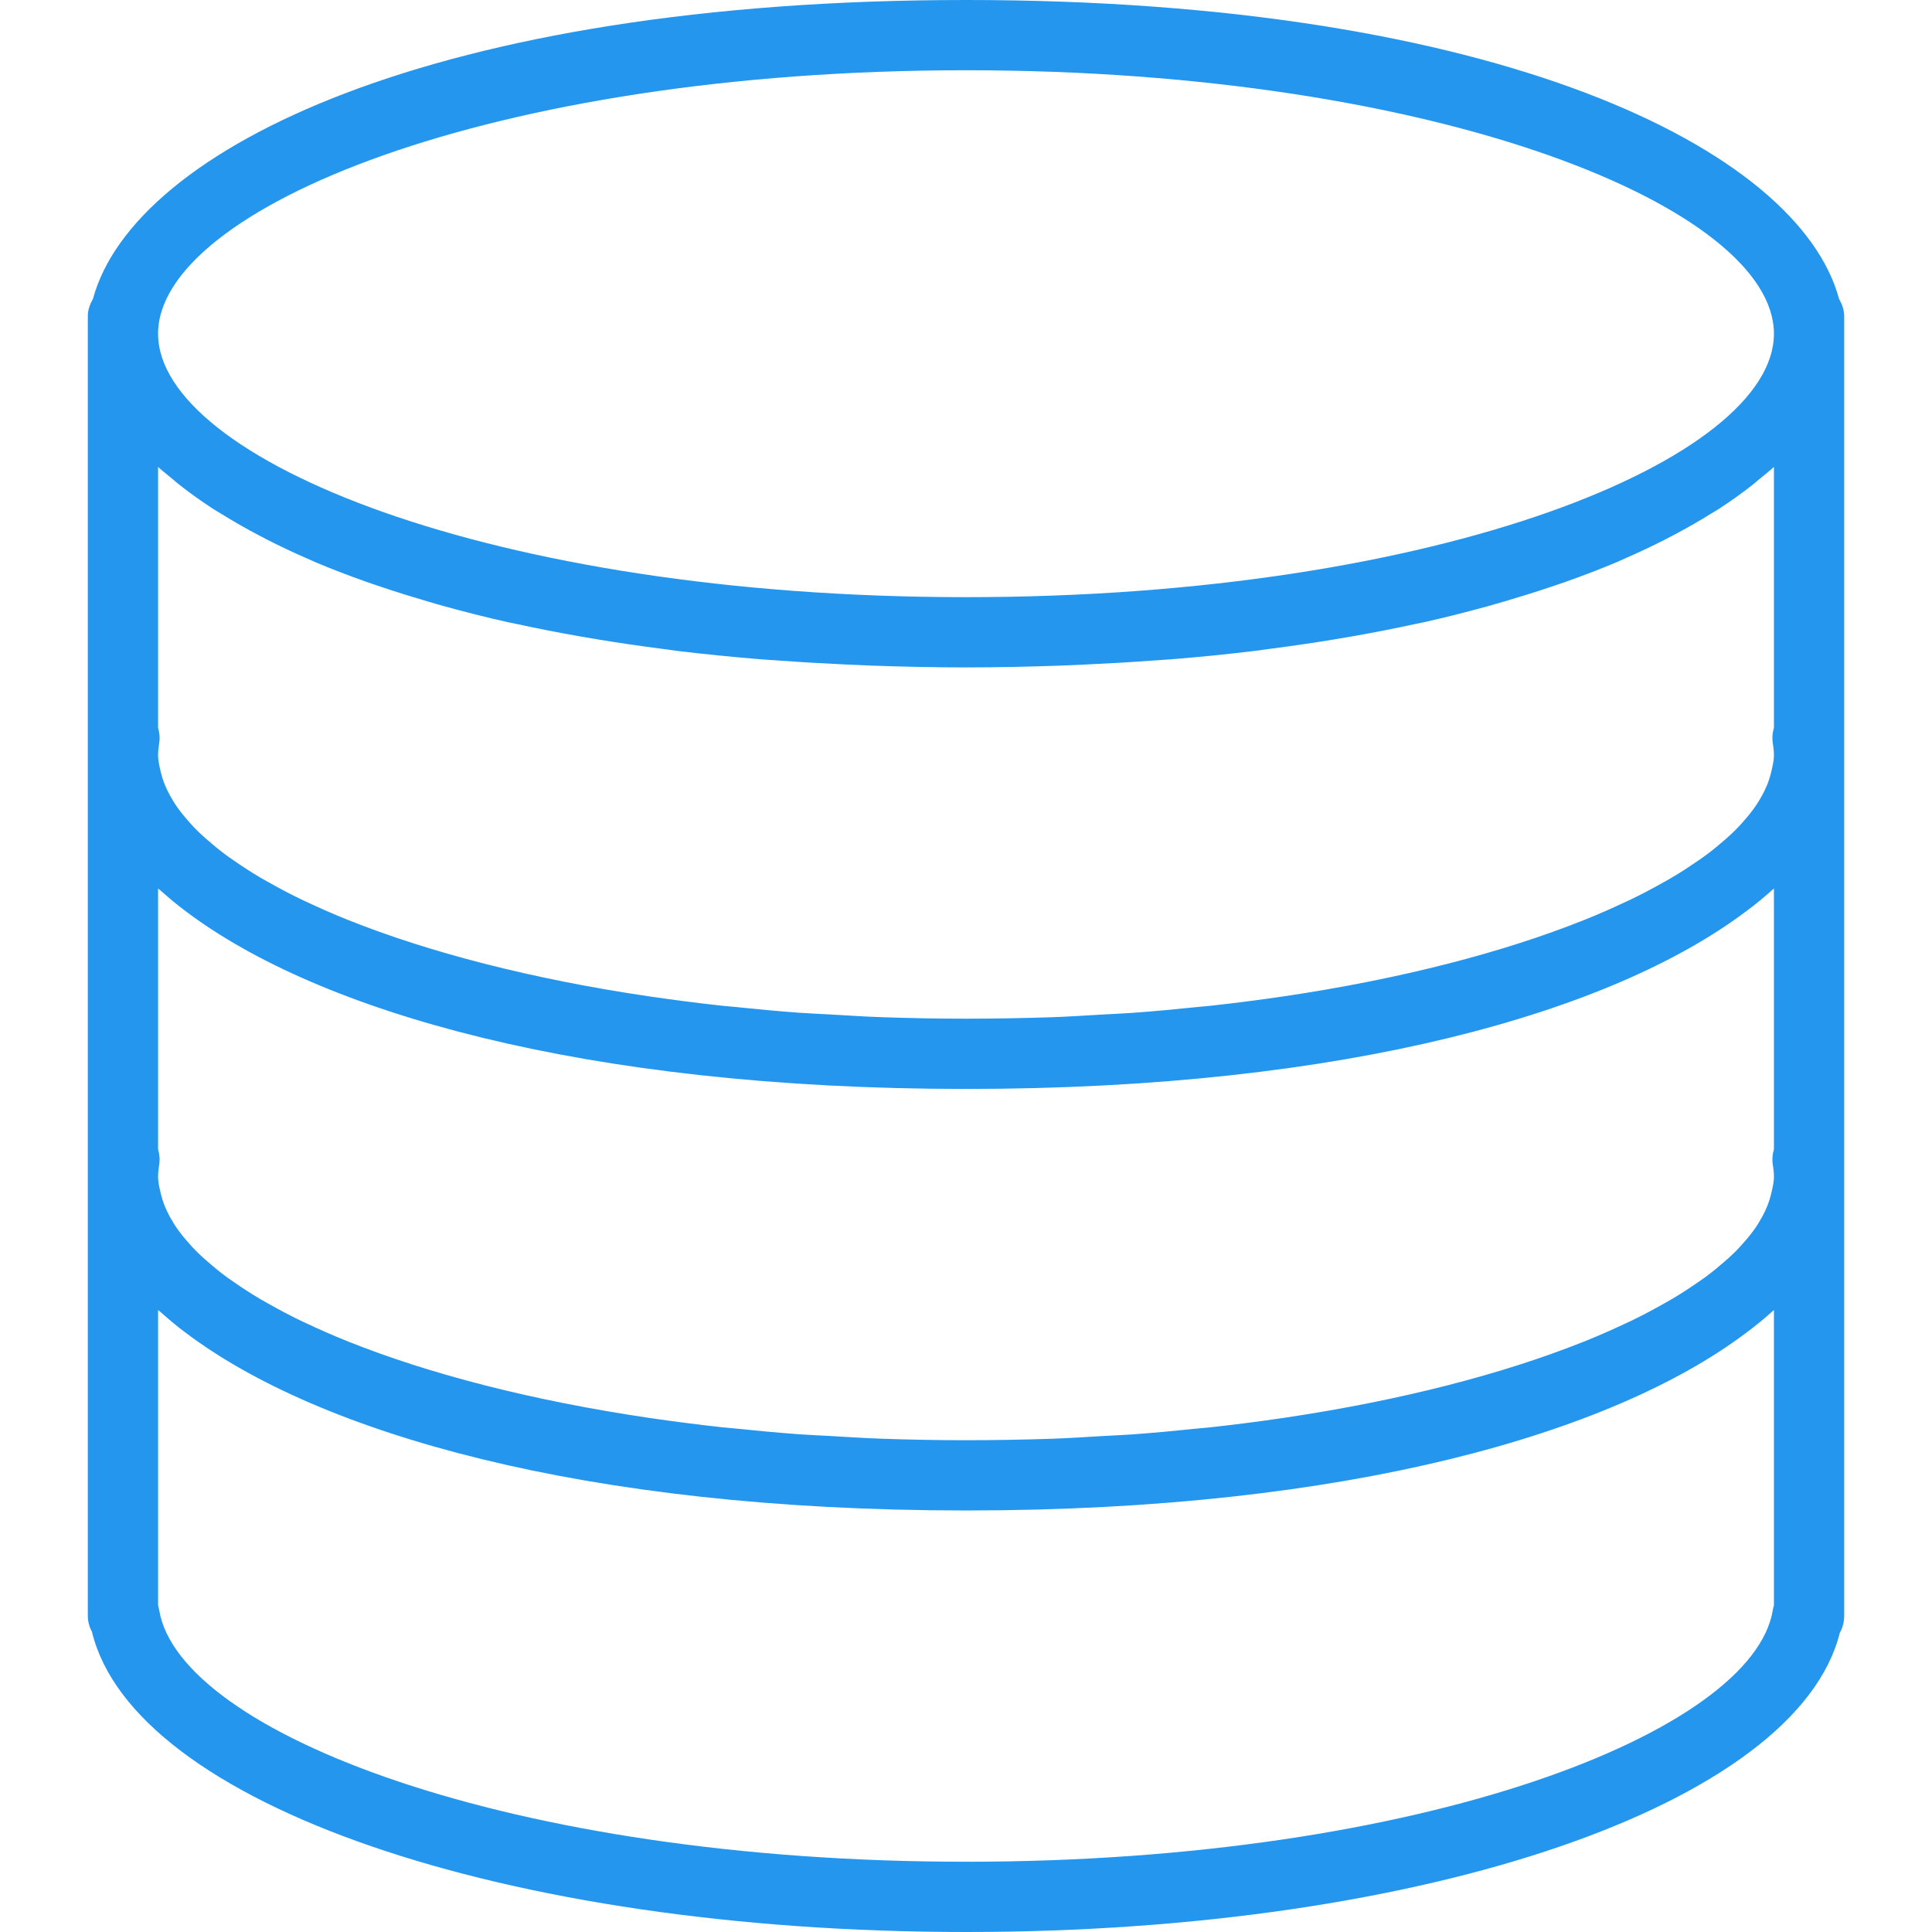
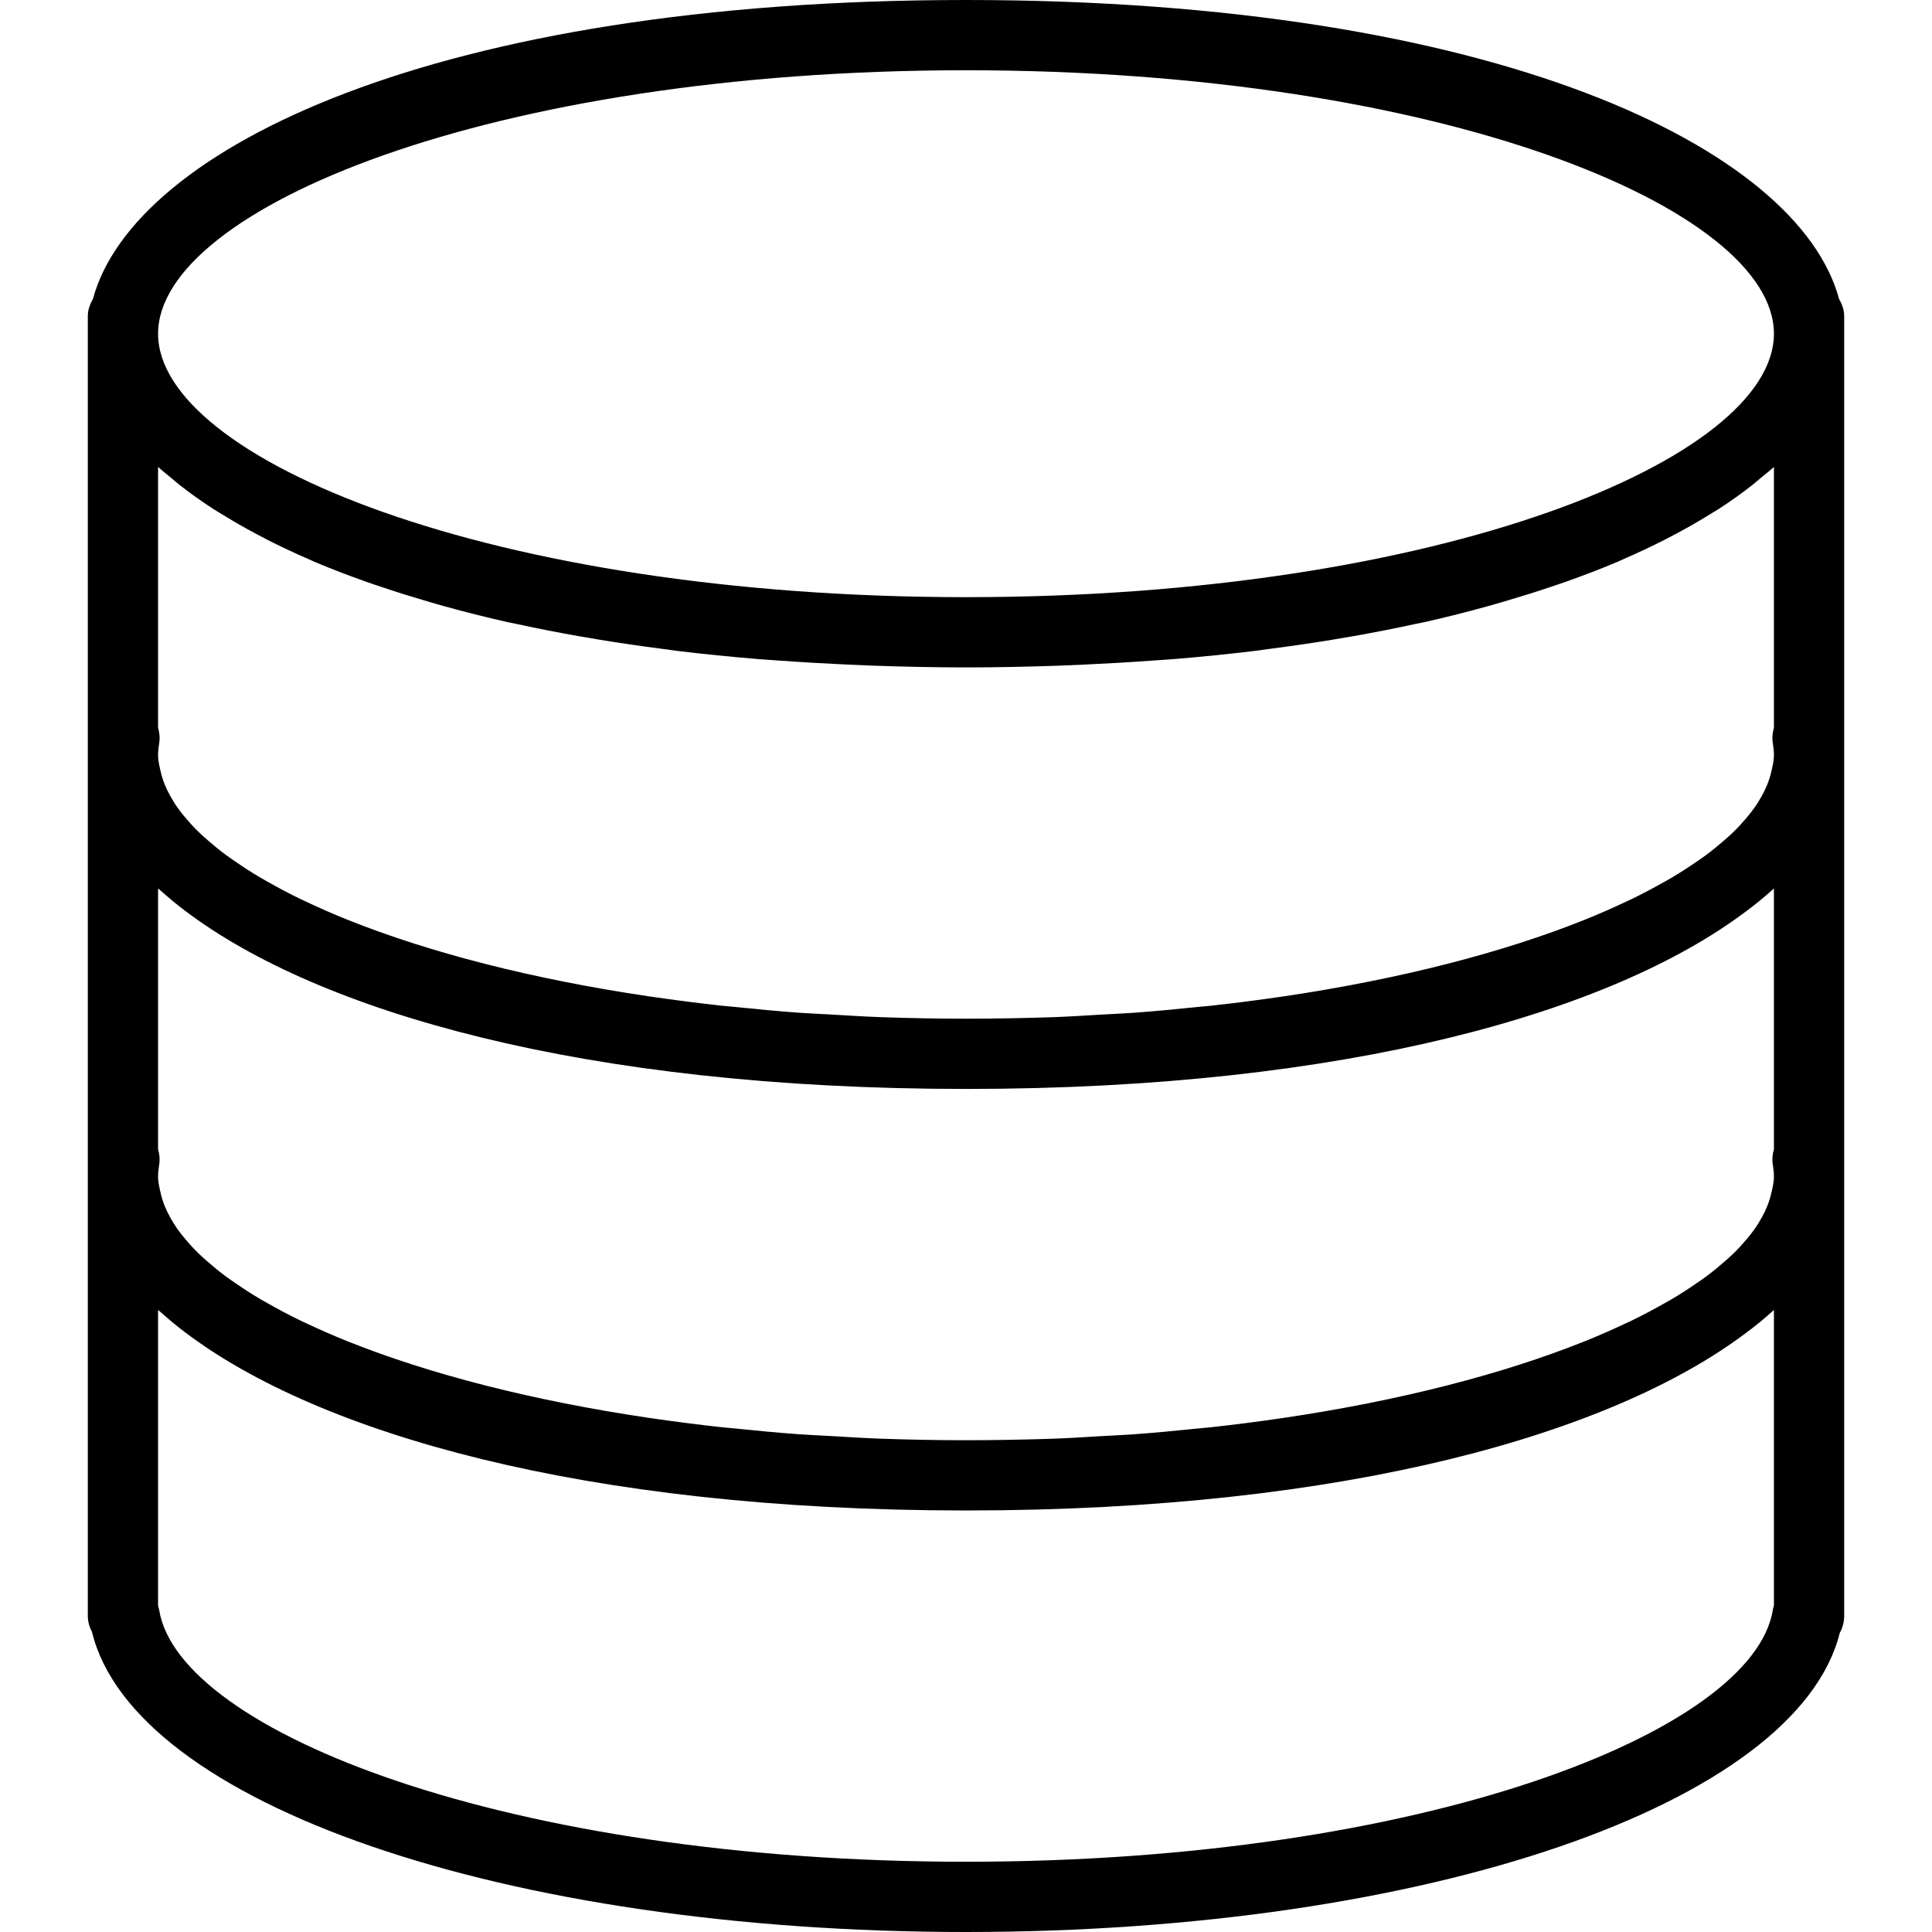
<svg xmlns="http://www.w3.org/2000/svg" x="0px" y="0px" viewBox="0 0 55 55" style="enable-background:new 0 0 55 55;" xml:space="preserve">
-   <path d="M52.354,8.51C51.196,4.22,42.577,0,27.5,0C12.423,0,3.803,4.22,2.646,8.51C2.562,8.657,2.5,8.818,2.5,9v0.5V21v0.5V22v11 v0.5V34v12c0,0.162,0.043,0.315,0.117,0.451C3.798,51.346,14.364,55,27.5,55c13.106,0,23.655-3.639,24.875-8.516 C52.455,46.341,52.5,46.176,52.5,46V34v-0.5V33V22v-0.5V21V9.5V9C52.5,8.818,52.438,8.657,52.354,8.51z M50.421,33.985 c-0.028,0.121-0.067,0.241-0.116,0.363c-0.04,0.099-0.089,0.198-0.143,0.297c-0.067,0.123-0.142,0.246-0.231,0.369 c-0.066,0.093-0.141,0.185-0.219,0.277c-0.111,0.131-0.229,0.262-0.363,0.392c-0.081,0.079-0.17,0.157-0.26,0.236 c-0.164,0.143-0.335,0.285-0.526,0.426c-0.082,0.061-0.17,0.12-0.257,0.18c-0.226,0.156-0.462,0.311-0.721,0.463 c-0.068,0.041-0.141,0.08-0.212,0.12c-0.298,0.168-0.609,0.335-0.945,0.497c-0.043,0.021-0.088,0.041-0.132,0.061 c-0.375,0.177-0.767,0.351-1.186,0.519c-0.012,0.005-0.024,0.009-0.036,0.014c-2.271,0.907-5.176,1.67-8.561,2.17 c-0.017,0.002-0.034,0.004-0.051,0.007c-0.658,0.097-1.333,0.183-2.026,0.259c-0.113,0.012-0.232,0.02-0.346,0.032 c-0.605,0.063-1.217,0.121-1.847,0.167c-0.288,0.021-0.59,0.031-0.883,0.049c-0.474,0.028-0.943,0.059-1.429,0.076 C29.137,40.984,28.327,41,27.5,41s-1.637-0.016-2.432-0.044c-0.486-0.017-0.955-0.049-1.429-0.076 c-0.293-0.017-0.595-0.028-0.883-0.049c-0.63-0.046-1.242-0.104-1.847-0.167c-0.114-0.012-0.233-0.02-0.346-0.032 c-0.693-0.076-1.368-0.163-2.026-0.259c-0.017-0.002-0.034-0.004-0.051-0.007c-3.385-0.5-6.29-1.263-8.561-2.17 c-0.012-0.004-0.024-0.009-0.036-0.014c-0.419-0.168-0.812-0.342-1.186-0.519c-0.043-0.021-0.089-0.041-0.132-0.061 c-0.336-0.162-0.647-0.328-0.945-0.497c-0.07-0.04-0.144-0.079-0.212-0.12c-0.259-0.152-0.495-0.307-0.721-0.463 c-0.086-0.06-0.175-0.119-0.257-0.18c-0.191-0.141-0.362-0.283-0.526-0.426c-0.089-0.078-0.179-0.156-0.26-0.236 c-0.134-0.13-0.252-0.26-0.363-0.392c-0.078-0.092-0.153-0.184-0.219-0.277c-0.088-0.123-0.163-0.246-0.231-0.369 c-0.054-0.099-0.102-0.198-0.143-0.297c-0.049-0.121-0.088-0.242-0.116-0.363C4.541,33.823,4.5,33.661,4.5,33.5 c0-0.113,0.013-0.226,0.031-0.338c0.025-0.151,0.011-0.302-0.031-0.445v-7.424c0.028,0.026,0.063,0.051,0.092,0.077 c0.218,0.192,0.44,0.383,0.69,0.567C9.049,28.786,16.582,31,27.5,31c10.872,0,18.386-2.196,22.169-5.028 c0.302-0.22,0.574-0.447,0.83-0.678l0.001-0.001v7.424c-0.042,0.143-0.056,0.294-0.031,0.445c0.019,0.112,0.031,0.225,0.031,0.338 C50.5,33.661,50.459,33.823,50.421,33.985z M50.5,13.293v7.424c-0.042,0.143-0.056,0.294-0.031,0.445 c0.019,0.112,0.031,0.225,0.031,0.338c0,0.161-0.041,0.323-0.079,0.485c-0.028,0.121-0.067,0.241-0.116,0.363 c-0.04,0.099-0.089,0.198-0.143,0.297c-0.067,0.123-0.142,0.246-0.231,0.369c-0.066,0.093-0.141,0.185-0.219,0.277 c-0.111,0.131-0.229,0.262-0.363,0.392c-0.081,0.079-0.17,0.157-0.26,0.236c-0.164,0.143-0.335,0.285-0.526,0.426 c-0.082,0.061-0.17,0.12-0.257,0.18c-0.226,0.156-0.462,0.311-0.721,0.463c-0.068,0.041-0.141,0.08-0.212,0.12 c-0.298,0.168-0.609,0.335-0.945,0.497c-0.043,0.021-0.088,0.041-0.132,0.061c-0.375,0.177-0.767,0.351-1.186,0.519 c-0.012,0.005-0.024,0.009-0.036,0.014c-2.271,0.907-5.176,1.67-8.561,2.17c-0.017,0.002-0.034,0.004-0.051,0.007 c-0.658,0.097-1.333,0.183-2.026,0.259c-0.113,0.012-0.232,0.02-0.346,0.032c-0.605,0.063-1.217,0.121-1.847,0.167 c-0.288,0.021-0.59,0.031-0.883,0.049c-0.474,0.028-0.943,0.059-1.429,0.076C29.137,28.984,28.327,29,27.5,29 s-1.637-0.016-2.432-0.044c-0.486-0.017-0.955-0.049-1.429-0.076c-0.293-0.017-0.595-0.028-0.883-0.049 c-0.63-0.046-1.242-0.104-1.847-0.167c-0.114-0.012-0.233-0.02-0.346-0.032c-0.693-0.076-1.368-0.163-2.026-0.259 c-0.017-0.002-0.034-0.004-0.051-0.007c-3.385-0.5-6.29-1.263-8.561-2.17c-0.012-0.004-0.024-0.009-0.036-0.014 c-0.419-0.168-0.812-0.342-1.186-0.519c-0.043-0.021-0.089-0.041-0.132-0.061c-0.336-0.162-0.647-0.328-0.945-0.497 c-0.07-0.04-0.144-0.079-0.212-0.12c-0.259-0.152-0.495-0.307-0.721-0.463c-0.086-0.06-0.175-0.119-0.257-0.18 c-0.191-0.141-0.362-0.283-0.526-0.426c-0.089-0.078-0.179-0.156-0.26-0.236c-0.134-0.13-0.252-0.26-0.363-0.392 c-0.078-0.092-0.153-0.184-0.219-0.277c-0.088-0.123-0.163-0.246-0.231-0.369c-0.054-0.099-0.102-0.198-0.143-0.297 c-0.049-0.121-0.088-0.242-0.116-0.363C4.541,21.823,4.5,21.661,4.5,21.5c0-0.113,0.013-0.226,0.031-0.338 c0.025-0.151,0.011-0.302-0.031-0.445v-7.424c0.12,0.109,0.257,0.216,0.387,0.324c0.072,0.06,0.139,0.12,0.215,0.18 c0.3,0.236,0.624,0.469,0.975,0.696c0.073,0.047,0.155,0.093,0.231,0.14c0.294,0.183,0.605,0.362,0.932,0.538 c0.121,0.065,0.242,0.129,0.367,0.193c0.365,0.186,0.748,0.367,1.151,0.542c0.066,0.029,0.126,0.059,0.193,0.087 c0.469,0.199,0.967,0.389,1.485,0.573c0.143,0.051,0.293,0.099,0.44,0.149c0.412,0.139,0.838,0.272,1.279,0.401 c0.159,0.046,0.315,0.094,0.478,0.138c0.585,0.162,1.189,0.316,1.823,0.458c0.087,0.02,0.181,0.036,0.269,0.055 c0.559,0.122,1.139,0.235,1.735,0.341c0.202,0.036,0.407,0.07,0.613,0.104c0.567,0.093,1.151,0.178,1.75,0.256 c0.154,0.02,0.301,0.043,0.457,0.062c0.744,0.09,1.514,0.167,2.305,0.233c0.195,0.016,0.398,0.028,0.596,0.042 c0.633,0.046,1.28,0.084,1.942,0.114c0.241,0.011,0.481,0.022,0.727,0.031C25.712,18.979,26.59,19,27.5,19s1.788-0.021,2.65-0.05 c0.245-0.009,0.485-0.02,0.727-0.031c0.662-0.03,1.309-0.068,1.942-0.114c0.198-0.015,0.4-0.026,0.596-0.042 c0.791-0.065,1.561-0.143,2.305-0.233c0.156-0.019,0.303-0.042,0.457-0.062c0.599-0.078,1.182-0.163,1.75-0.256 c0.206-0.034,0.411-0.068,0.613-0.104c0.596-0.106,1.176-0.219,1.735-0.341c0.088-0.019,0.182-0.036,0.269-0.055 c0.634-0.142,1.238-0.297,1.823-0.458c0.163-0.045,0.319-0.092,0.478-0.138c0.441-0.129,0.867-0.262,1.279-0.401 c0.147-0.05,0.297-0.098,0.44-0.149c0.518-0.184,1.017-0.374,1.485-0.573c0.067-0.028,0.127-0.058,0.193-0.087 c0.403-0.176,0.786-0.356,1.151-0.542c0.125-0.064,0.247-0.128,0.367-0.193c0.327-0.175,0.638-0.354,0.932-0.538 c0.076-0.047,0.158-0.093,0.231-0.14c0.351-0.227,0.675-0.459,0.975-0.696c0.075-0.06,0.142-0.12,0.215-0.18 C50.243,13.509,50.38,13.402,50.5,13.293z M27.5,2c13.555,0,23,3.952,23,7.5s-9.445,7.5-23,7.5s-23-3.952-23-7.5S13.945,2,27.5,2z M50.5,45.703c-0.014,0.044-0.024,0.089-0.032,0.135C49.901,49.297,40.536,53,27.5,53S5.099,49.297,4.532,45.838 c-0.008-0.045-0.019-0.089-0.032-0.131v-8.414c0.028,0.026,0.063,0.051,0.092,0.077c0.218,0.192,0.44,0.383,0.69,0.567 C9.049,40.786,16.582,43,27.5,43c10.872,0,18.386-2.196,22.169-5.028c0.302-0.22,0.574-0.447,0.83-0.678l0.001-0.001V45.703z" fill="#2496ed" />
+   <path d="M52.354,8.51C51.196,4.22,42.577,0,27.5,0C12.423,0,3.803,4.22,2.646,8.51C2.562,8.657,2.5,8.818,2.5,9v0.5V21v0.5V22v11 v0.5V34v12c0,0.162,0.043,0.315,0.117,0.451C3.798,51.346,14.364,55,27.5,55c13.106,0,23.655-3.639,24.875-8.516 C52.455,46.341,52.5,46.176,52.5,46V34v-0.5V33V22v-0.5V21V9.5V9C52.5,8.818,52.438,8.657,52.354,8.51z M50.421,33.985 c-0.028,0.121-0.067,0.241-0.116,0.363c-0.04,0.099-0.089,0.198-0.143,0.297c-0.067,0.123-0.142,0.246-0.231,0.369 c-0.066,0.093-0.141,0.185-0.219,0.277c-0.111,0.131-0.229,0.262-0.363,0.392c-0.081,0.079-0.17,0.157-0.26,0.236 c-0.164,0.143-0.335,0.285-0.526,0.426c-0.082,0.061-0.17,0.12-0.257,0.18c-0.226,0.156-0.462,0.311-0.721,0.463 c-0.068,0.041-0.141,0.08-0.212,0.12c-0.298,0.168-0.609,0.335-0.945,0.497c-0.043,0.021-0.088,0.041-0.132,0.061 c-0.375,0.177-0.767,0.351-1.186,0.519c-0.012,0.005-0.024,0.009-0.036,0.014c-2.271,0.907-5.176,1.67-8.561,2.17 c-0.017,0.002-0.034,0.004-0.051,0.007c-0.658,0.097-1.333,0.183-2.026,0.259c-0.113,0.012-0.232,0.02-0.346,0.032 c-0.605,0.063-1.217,0.121-1.847,0.167c-0.288,0.021-0.59,0.031-0.883,0.049c-0.474,0.028-0.943,0.059-1.429,0.076 C29.137,40.984,28.327,41,27.5,41s-1.637-0.016-2.432-0.044c-0.486-0.017-0.955-0.049-1.429-0.076 c-0.293-0.017-0.595-0.028-0.883-0.049c-0.63-0.046-1.242-0.104-1.847-0.167c-0.114-0.012-0.233-0.02-0.346-0.032 c-0.693-0.076-1.368-0.163-2.026-0.259c-0.017-0.002-0.034-0.004-0.051-0.007c-3.385-0.5-6.29-1.263-8.561-2.17 c-0.012-0.004-0.024-0.009-0.036-0.014c-0.419-0.168-0.812-0.342-1.186-0.519c-0.043-0.021-0.089-0.041-0.132-0.061 c-0.336-0.162-0.647-0.328-0.945-0.497c-0.07-0.04-0.144-0.079-0.212-0.12c-0.259-0.152-0.495-0.307-0.721-0.463 c-0.086-0.06-0.175-0.119-0.257-0.18c-0.191-0.141-0.362-0.283-0.526-0.426c-0.089-0.078-0.179-0.156-0.26-0.236 c-0.134-0.13-0.252-0.26-0.363-0.392c-0.078-0.092-0.153-0.184-0.219-0.277c-0.088-0.123-0.163-0.246-0.231-0.369 c-0.054-0.099-0.102-0.198-0.143-0.297c-0.049-0.121-0.088-0.242-0.116-0.363C4.541,33.823,4.5,33.661,4.5,33.5 c0-0.113,0.013-0.226,0.031-0.338c0.025-0.151,0.011-0.302-0.031-0.445v-7.424c0.028,0.026,0.063,0.051,0.092,0.077 c0.218,0.192,0.44,0.383,0.69,0.567C9.049,28.786,16.582,31,27.5,31c10.872,0,18.386-2.196,22.169-5.028 c0.302-0.22,0.574-0.447,0.83-0.678l0.001-0.001v7.424c-0.042,0.143-0.056,0.294-0.031,0.445c0.019,0.112,0.031,0.225,0.031,0.338 C50.5,33.661,50.459,33.823,50.421,33.985z M50.5,13.293v7.424c-0.042,0.143-0.056,0.294-0.031,0.445 c0.019,0.112,0.031,0.225,0.031,0.338c0,0.161-0.041,0.323-0.079,0.485c-0.028,0.121-0.067,0.241-0.116,0.363 c-0.04,0.099-0.089,0.198-0.143,0.297c-0.067,0.123-0.142,0.246-0.231,0.369c-0.066,0.093-0.141,0.185-0.219,0.277 c-0.111,0.131-0.229,0.262-0.363,0.392c-0.081,0.079-0.17,0.157-0.26,0.236c-0.164,0.143-0.335,0.285-0.526,0.426 c-0.082,0.061-0.17,0.12-0.257,0.18c-0.226,0.156-0.462,0.311-0.721,0.463c-0.068,0.041-0.141,0.08-0.212,0.12 c-0.298,0.168-0.609,0.335-0.945,0.497c-0.043,0.021-0.088,0.041-0.132,0.061c-0.375,0.177-0.767,0.351-1.186,0.519 c-0.012,0.005-0.024,0.009-0.036,0.014c-2.271,0.907-5.176,1.67-8.561,2.17c-0.017,0.002-0.034,0.004-0.051,0.007 c-0.658,0.097-1.333,0.183-2.026,0.259c-0.113,0.012-0.232,0.02-0.346,0.032c-0.605,0.063-1.217,0.121-1.847,0.167 c-0.288,0.021-0.59,0.031-0.883,0.049c-0.474,0.028-0.943,0.059-1.429,0.076C29.137,28.984,28.327,29,27.5,29 s-1.637-0.016-2.432-0.044c-0.486-0.017-0.955-0.049-1.429-0.076c-0.293-0.017-0.595-0.028-0.883-0.049 c-0.63-0.046-1.242-0.104-1.847-0.167c-0.114-0.012-0.233-0.02-0.346-0.032c-0.693-0.076-1.368-0.163-2.026-0.259 c-0.017-0.002-0.034-0.004-0.051-0.007c-3.385-0.5-6.29-1.263-8.561-2.17c-0.012-0.004-0.024-0.009-0.036-0.014 c-0.419-0.168-0.812-0.342-1.186-0.519c-0.043-0.021-0.089-0.041-0.132-0.061c-0.336-0.162-0.647-0.328-0.945-0.497 c-0.07-0.04-0.144-0.079-0.212-0.12c-0.259-0.152-0.495-0.307-0.721-0.463c-0.086-0.06-0.175-0.119-0.257-0.18 c-0.191-0.141-0.362-0.283-0.526-0.426c-0.089-0.078-0.179-0.156-0.26-0.236c-0.134-0.13-0.252-0.26-0.363-0.392 c-0.078-0.092-0.153-0.184-0.219-0.277c-0.088-0.123-0.163-0.246-0.231-0.369c-0.054-0.099-0.102-0.198-0.143-0.297 c-0.049-0.121-0.088-0.242-0.116-0.363C4.541,21.823,4.5,21.661,4.5,21.5c0-0.113,0.013-0.226,0.031-0.338 c0.025-0.151,0.011-0.302-0.031-0.445v-7.424c0.12,0.109,0.257,0.216,0.387,0.324c0.072,0.06,0.139,0.12,0.215,0.18 c0.3,0.236,0.624,0.469,0.975,0.696c0.073,0.047,0.155,0.093,0.231,0.14c0.294,0.183,0.605,0.362,0.932,0.538 c0.121,0.065,0.242,0.129,0.367,0.193c0.365,0.186,0.748,0.367,1.151,0.542c0.066,0.029,0.126,0.059,0.193,0.087 c0.469,0.199,0.967,0.389,1.485,0.573c0.143,0.051,0.293,0.099,0.44,0.149c0.412,0.139,0.838,0.272,1.279,0.401 c0.159,0.046,0.315,0.094,0.478,0.138c0.585,0.162,1.189,0.316,1.823,0.458c0.087,0.02,0.181,0.036,0.269,0.055 c0.559,0.122,1.139,0.235,1.735,0.341c0.202,0.036,0.407,0.07,0.613,0.104c0.567,0.093,1.151,0.178,1.75,0.256 c0.154,0.02,0.301,0.043,0.457,0.062c0.744,0.09,1.514,0.167,2.305,0.233c0.195,0.016,0.398,0.028,0.596,0.042 c0.633,0.046,1.28,0.084,1.942,0.114c0.241,0.011,0.481,0.022,0.727,0.031C25.712,18.979,26.59,19,27.5,19s1.788-0.021,2.65-0.05 c0.245-0.009,0.485-0.02,0.727-0.031c0.662-0.03,1.309-0.068,1.942-0.114c0.198-0.015,0.4-0.026,0.596-0.042 c0.791-0.065,1.561-0.143,2.305-0.233c0.156-0.019,0.303-0.042,0.457-0.062c0.599-0.078,1.182-0.163,1.75-0.256 c0.206-0.034,0.411-0.068,0.613-0.104c0.596-0.106,1.176-0.219,1.735-0.341c0.088-0.019,0.182-0.036,0.269-0.055 c0.634-0.142,1.238-0.297,1.823-0.458c0.163-0.045,0.319-0.092,0.478-0.138c0.441-0.129,0.867-0.262,1.279-0.401 c0.147-0.05,0.297-0.098,0.44-0.149c0.518-0.184,1.017-0.374,1.485-0.573c0.067-0.028,0.127-0.058,0.193-0.087 c0.403-0.176,0.786-0.356,1.151-0.542c0.125-0.064,0.247-0.128,0.367-0.193c0.327-0.175,0.638-0.354,0.932-0.538 c0.076-0.047,0.158-0.093,0.231-0.14c0.351-0.227,0.675-0.459,0.975-0.696c0.075-0.06,0.142-0.12,0.215-0.18 C50.243,13.509,50.38,13.402,50.5,13.293z M27.5,2c13.555,0,23,3.952,23,7.5s-9.445,7.5-23,7.5s-23-3.952-23-7.5S13.945,2,27.5,2z M50.5,45.703c-0.014,0.044-0.024,0.089-0.032,0.135C49.901,49.297,40.536,53,27.5,53S5.099,49.297,4.532,45.838 c-0.008-0.045-0.019-0.089-0.032-0.131v-8.414c0.028,0.026,0.063,0.051,0.092,0.077c0.218,0.192,0.44,0.383,0.69,0.567 C9.049,40.786,16.582,43,27.5,43c10.872,0,18.386-2.196,22.169-5.028c0.302-0.22,0.574-0.447,0.83-0.678l0.001-0.001V45.703z" />
</svg>
